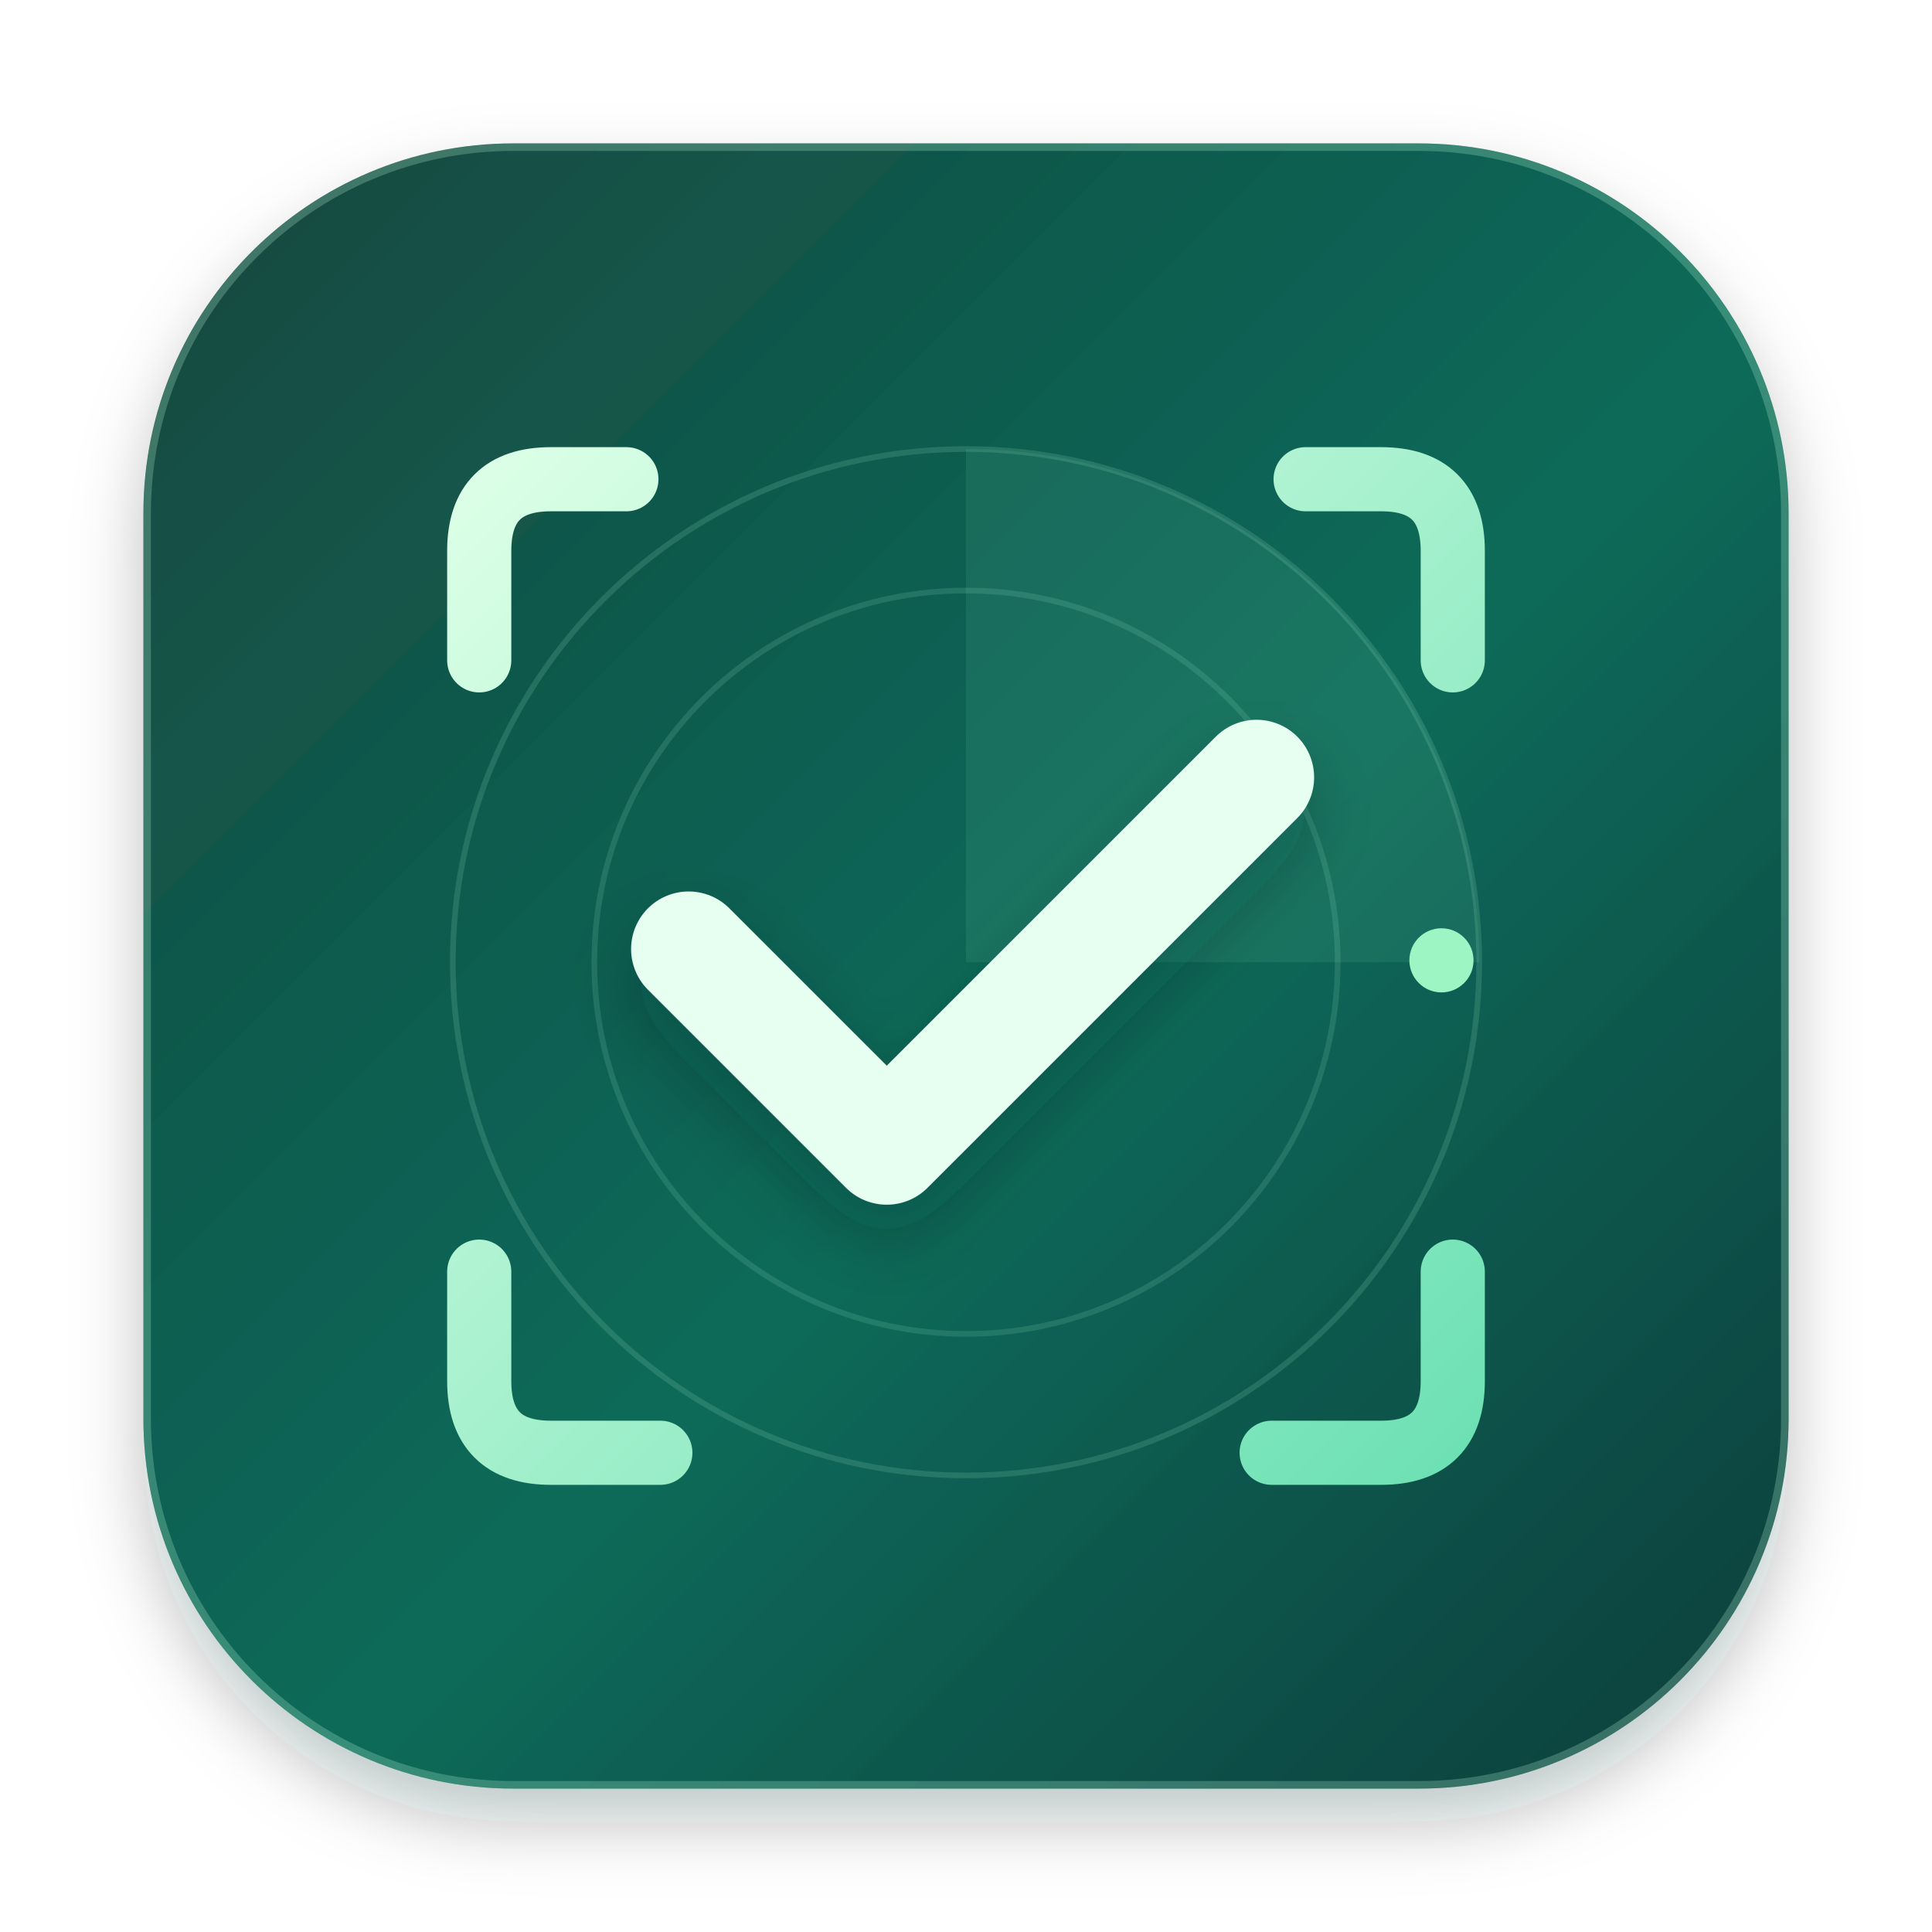
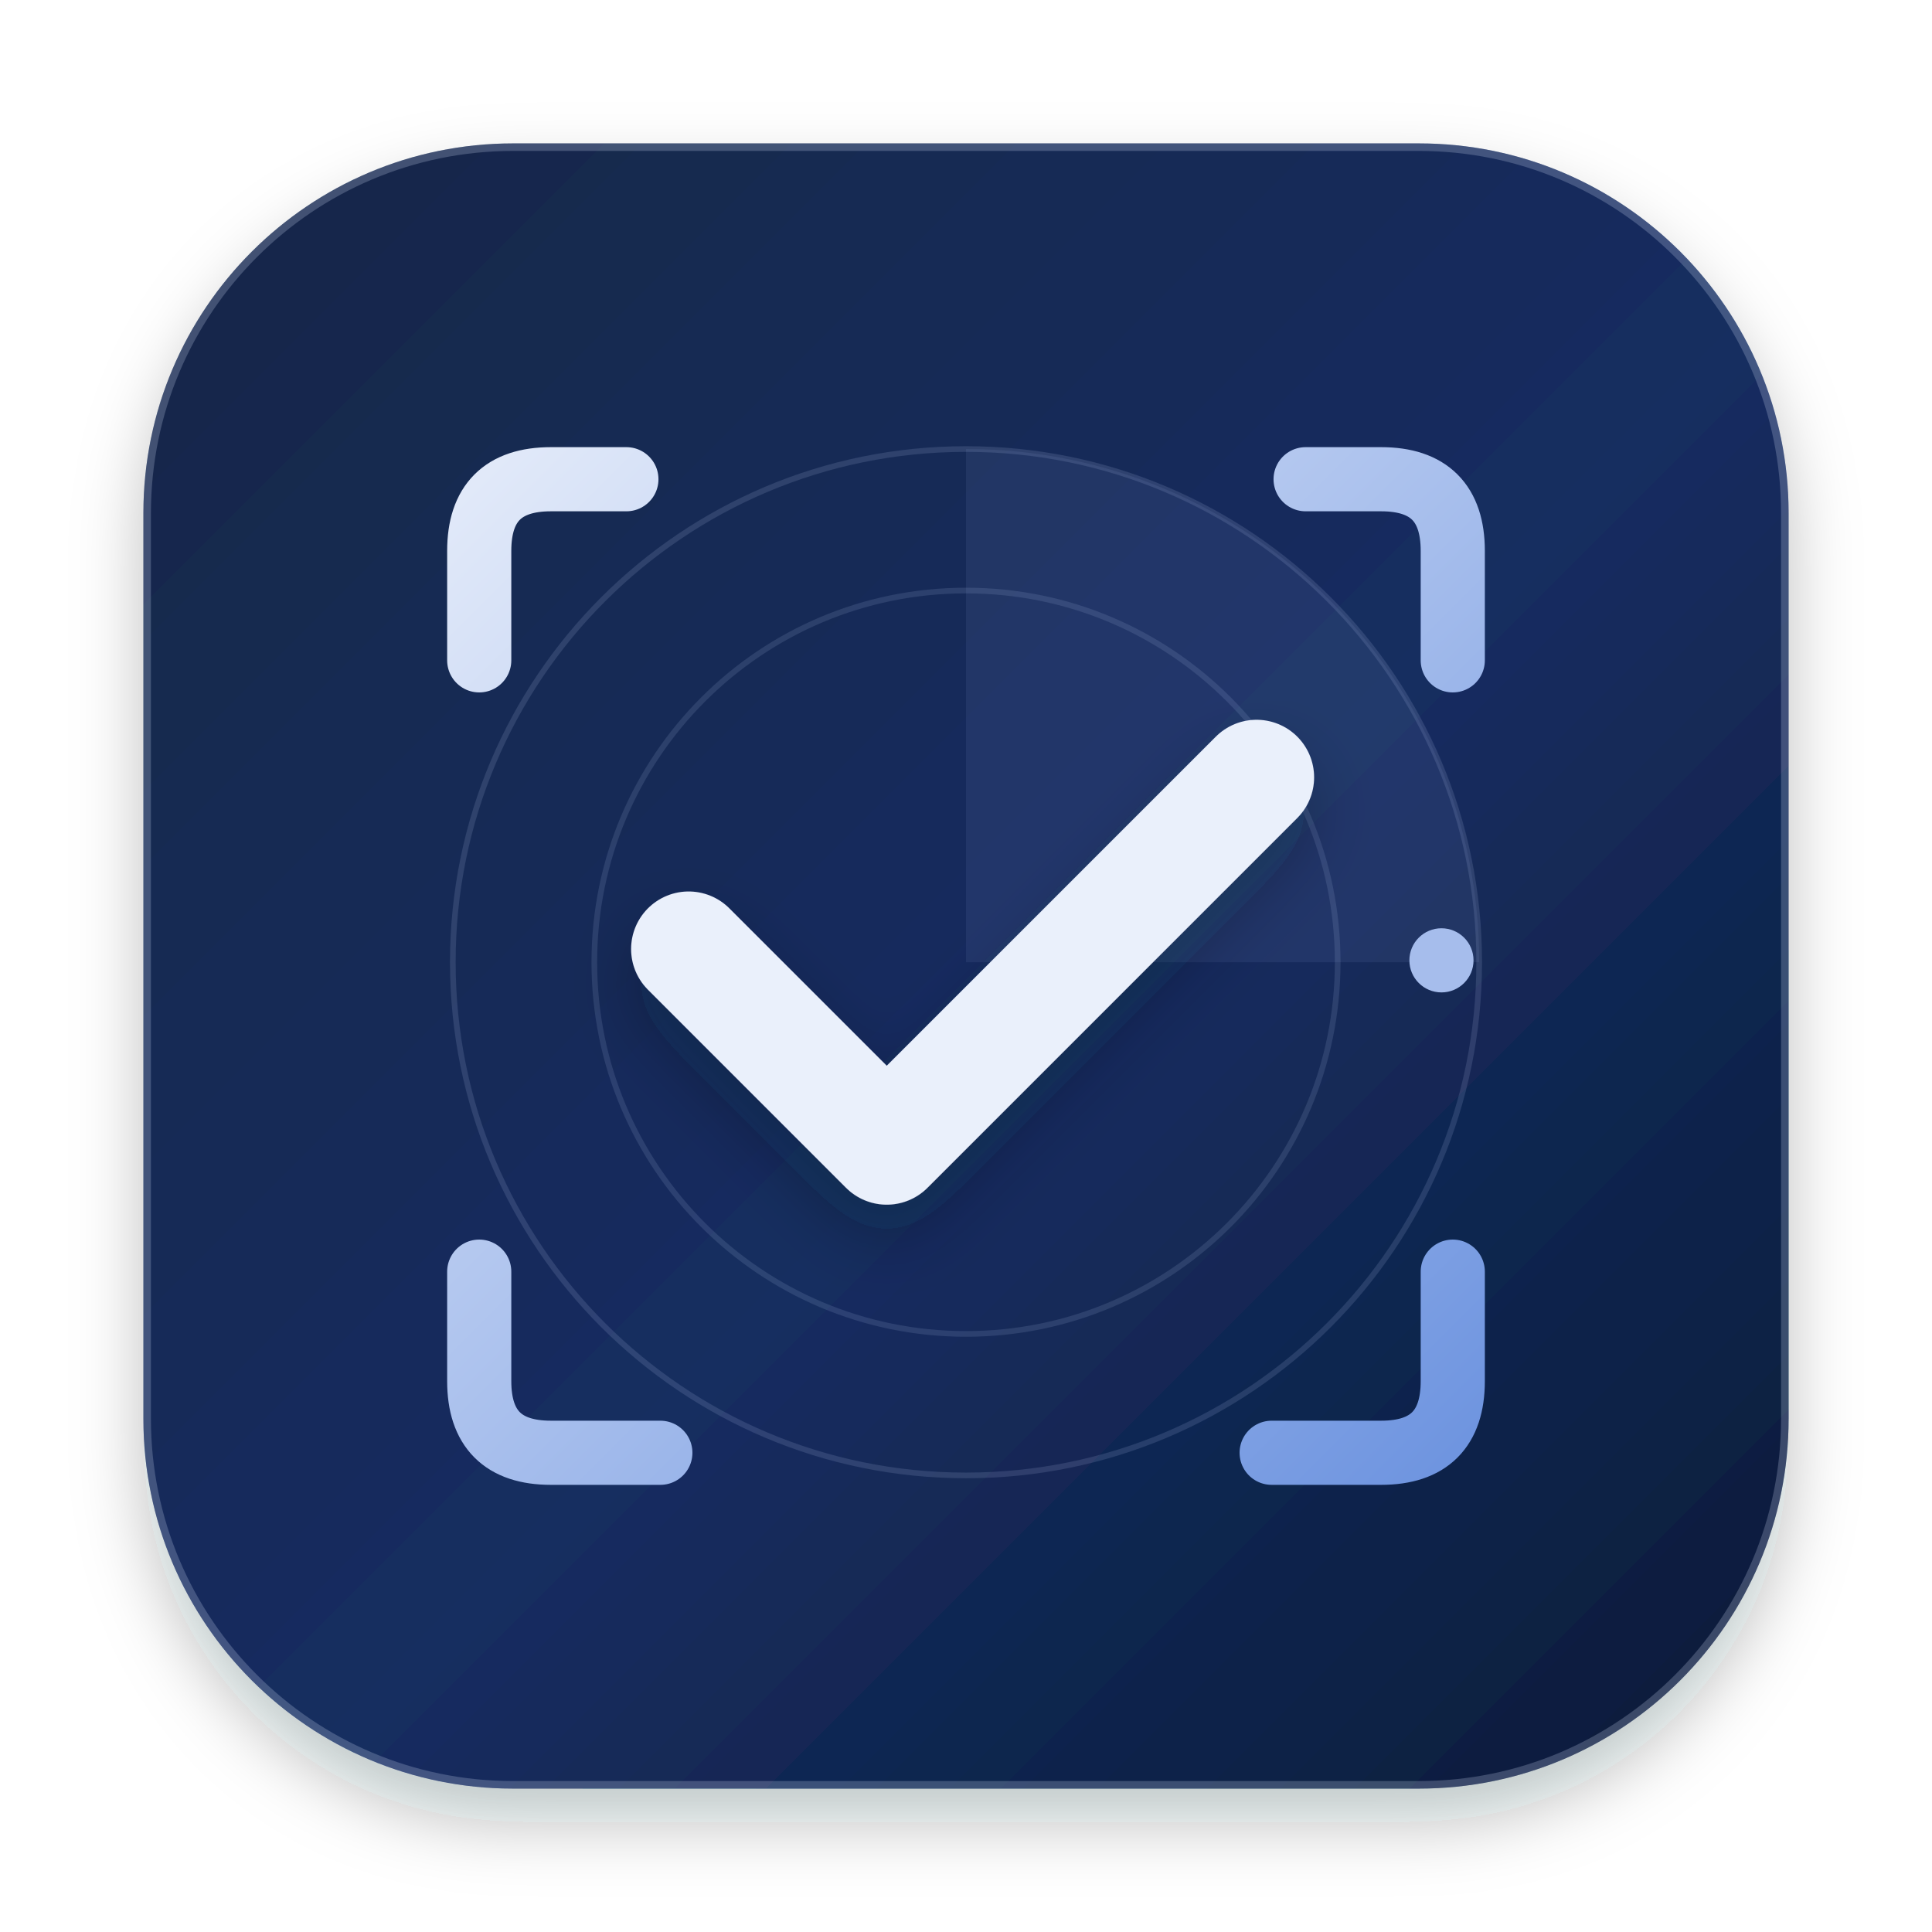
<svg xmlns="http://www.w3.org/2000/svg" width="1024" height="1024" viewBox="0 0 1024 1024">
  <defs>
    <linearGradient id="bg" x1="0" y1="0" x2="1" y2="1">
-       <stop stop-color="#17483F" />
-       <stop offset=".55" stop-color="#0A6A59" />
-       <stop offset="1" stop-color="#073D3C" />
+       <stop stop-color="#172748" />
+       <stop offset=".55" stop-color="#142d60" />
+       <stop offset="1" stop-color="#0c1b38" />
    </linearGradient>
    <linearGradient id="beam" x1="0" y1="0" x2="1" y2="1">
-       <stop stop-color="#DBFFE6" />
-       <stop offset="1" stop-color="#6EE1B4" />
+       <stop stop-color="#e1e9f9" />
+       <stop offset="1" stop-color="#6f95e0" />
    </linearGradient>
    <filter id="shadow" x="-30%" y="-30%" width="160%" height="180%">
-       <feDropShadow dx="0" dy="18" stdDeviation="18" flood-color="#082B22" flood-opacity=".25" />
+       <feDropShadow dx="0" dy="18" stdDeviation="18" flood-color="#09142a" flood-opacity=".25" />
    </filter>
  </defs>
  <rect x="76" y="76" width="872" height="872" rx="196" fill="url(#bg)" filter="url(#shadow)" />
-   <rect x="78" y="78" width="868" height="868" rx="194" fill="none" stroke="#C1FFDD" stroke-opacity=".24" stroke-width="4" />
-   <circle cx="512" cy="510" r="272" fill="none" stroke="#B2F7D7" stroke-width="3" opacity=".15" />
-   <circle cx="512" cy="510" r="197" fill="none" stroke="#B2F7D7" stroke-width="3" opacity=".14" />
-   <path d="M512 510L512 238A272 272 0 0 1 784 510Z" fill="#91F4CD" opacity=".09" />
+   <rect x="78" y="78" width="868" height="868" rx="194" fill="none" stroke="#ccd9f4" stroke-opacity=".24" stroke-width="4" />
+   <circle cx="512" cy="510" r="272" fill="none" stroke="#b9cbf0" stroke-width="3" opacity=".15" />
+   <circle cx="512" cy="510" r="197" fill="none" stroke="#b9cbf0" stroke-width="3" opacity=".14" />
+   <path d="M512 510L512 238A272 272 0 0 1 784 510Z" fill="#9bb5ea" opacity=".09" />
  <g fill="none" stroke="url(#beam)" stroke-width="34" stroke-linecap="round" stroke-linejoin="round">
    <path d="M332 254H292Q254 254 254 292V350M692 254H732Q770 254 770 292V350M254 674V732Q254 770 292 770H350M674 770H732Q770 770 770 732V674" />
  </g>
-   <path d="M365 503L470 608L666 412" fill="none" stroke="#E6FFF1" stroke-width="61" stroke-linecap="round" stroke-linejoin="round" filter="url(#shadow)" />
-   <circle cx="764" cy="509" r="17" fill="#9DF5C3" />
+   <path d="M365 503L470 608L666 412" fill="none" stroke="#eaf0fb" stroke-width="61" stroke-linecap="round" stroke-linejoin="round" filter="url(#shadow)" />
+   <circle cx="764" cy="509" r="17" fill="#a6bdec" />
</svg>
